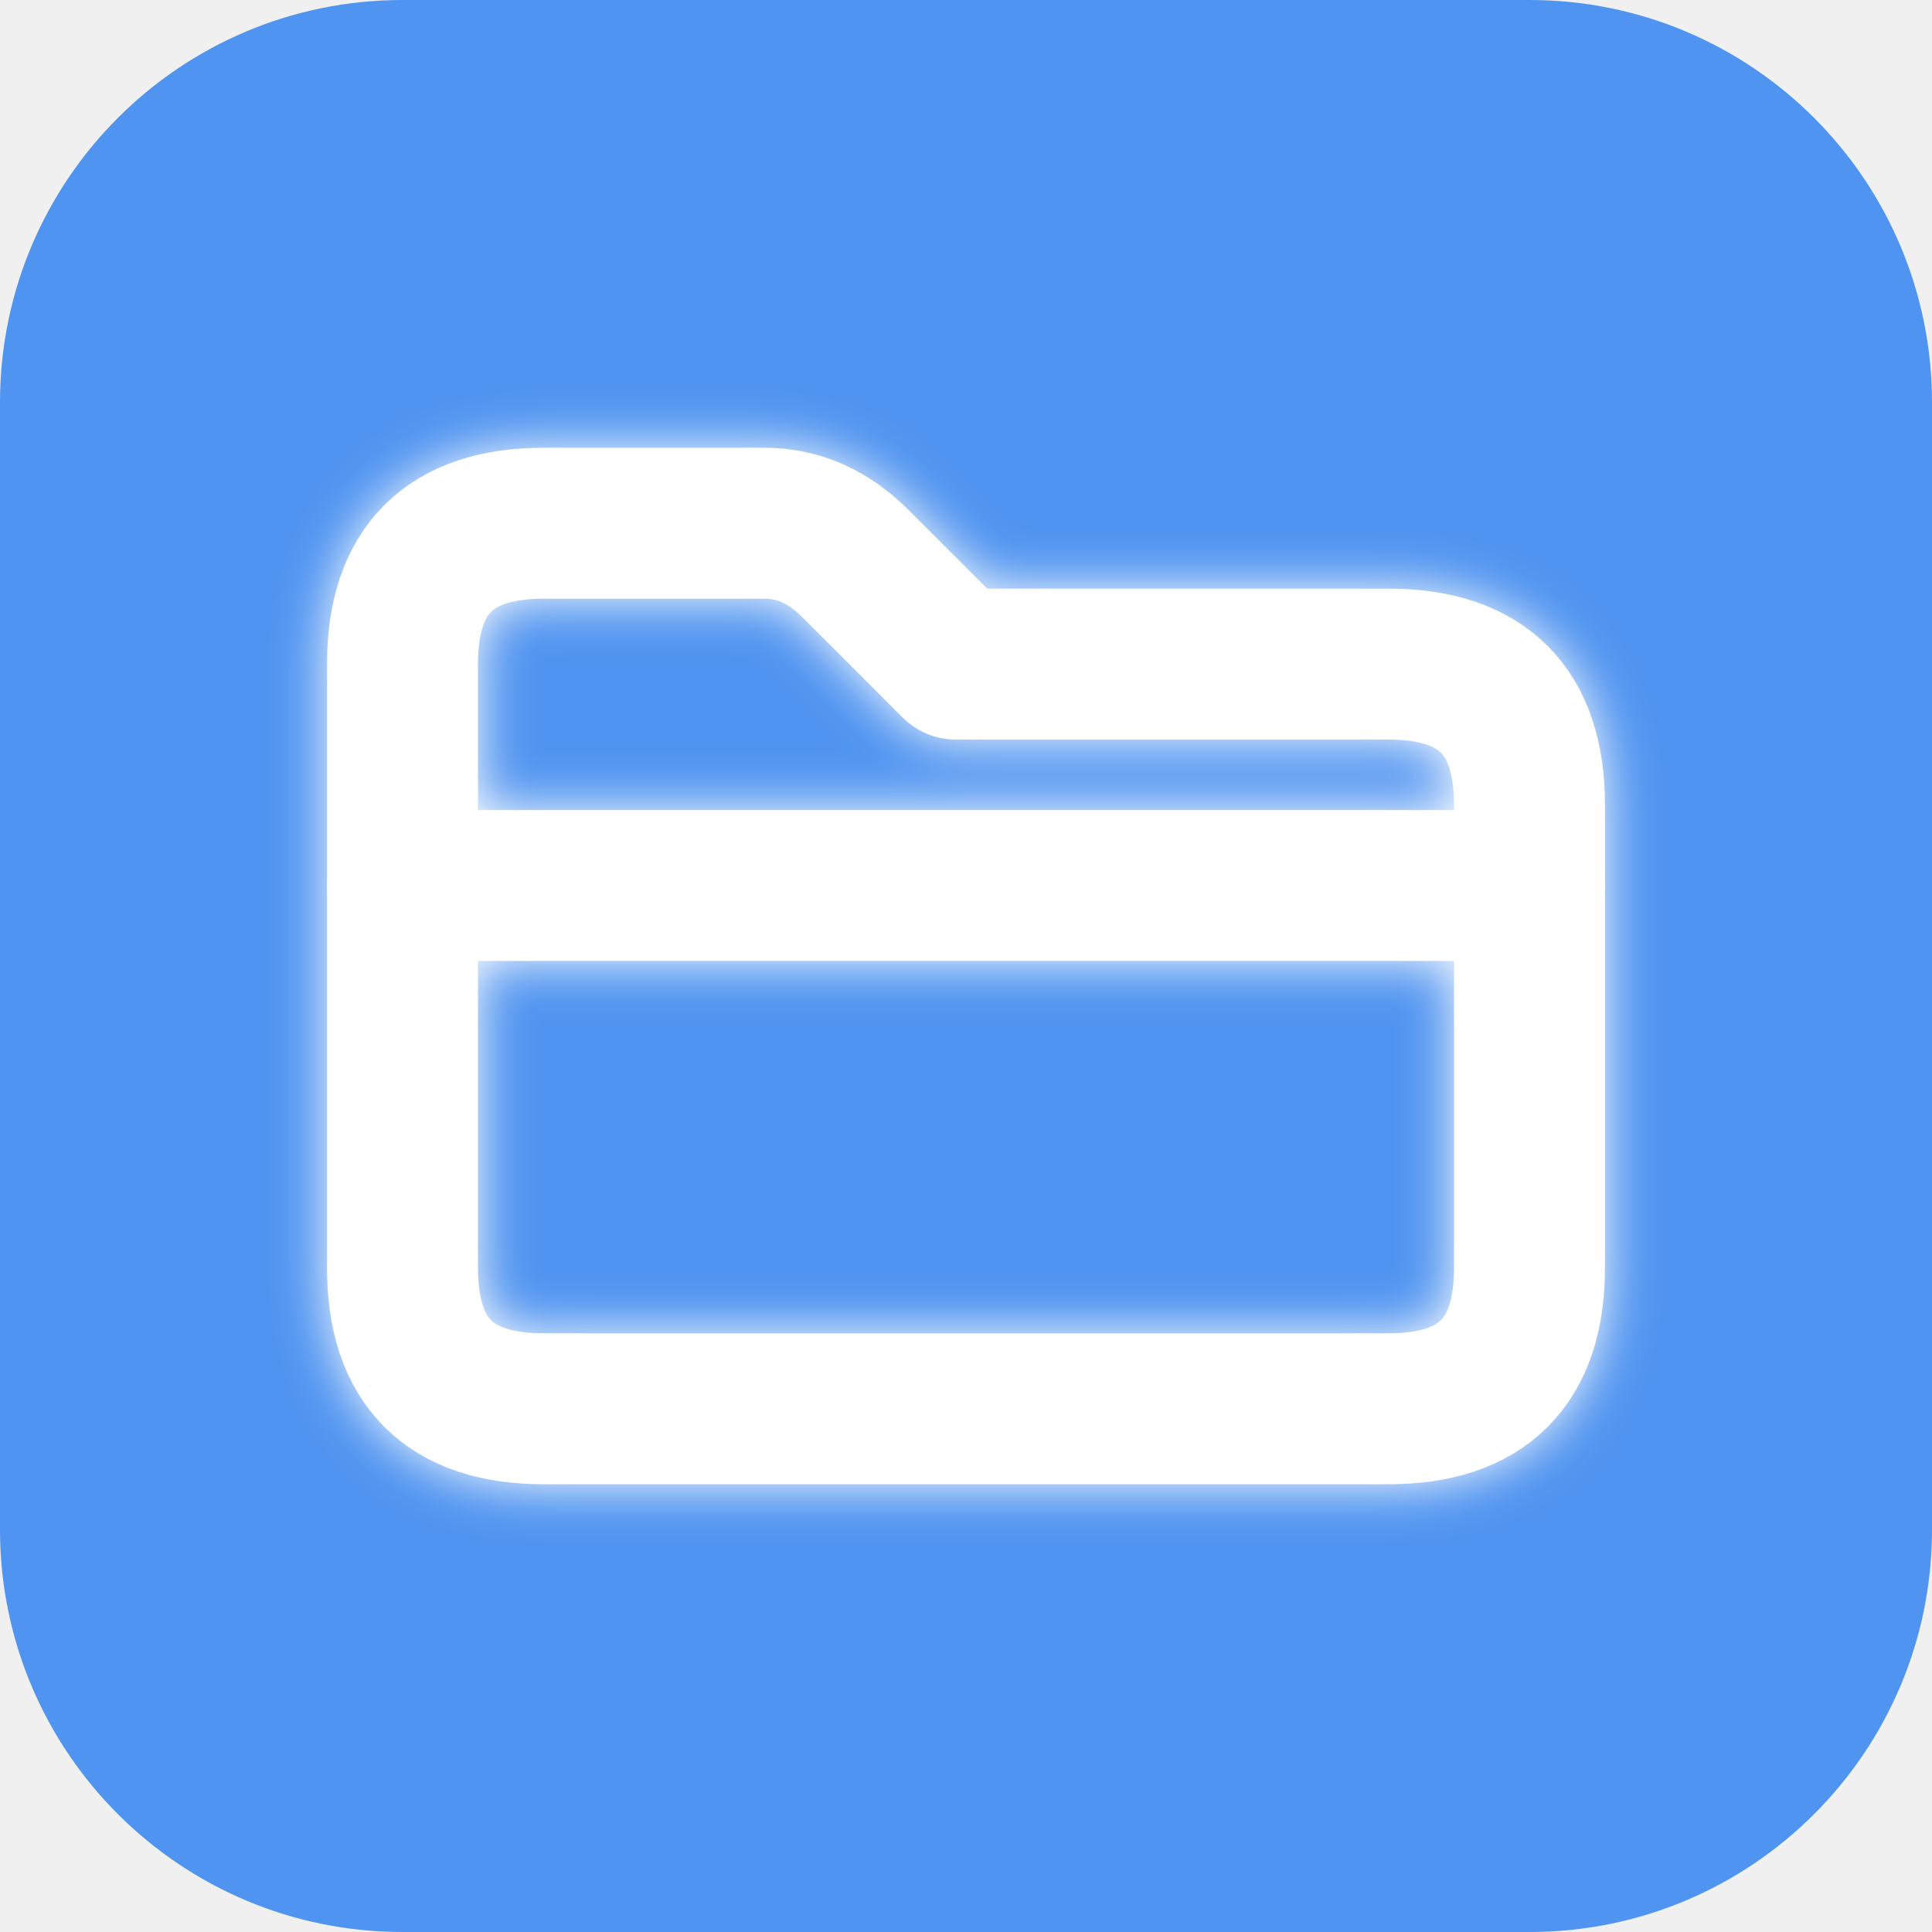
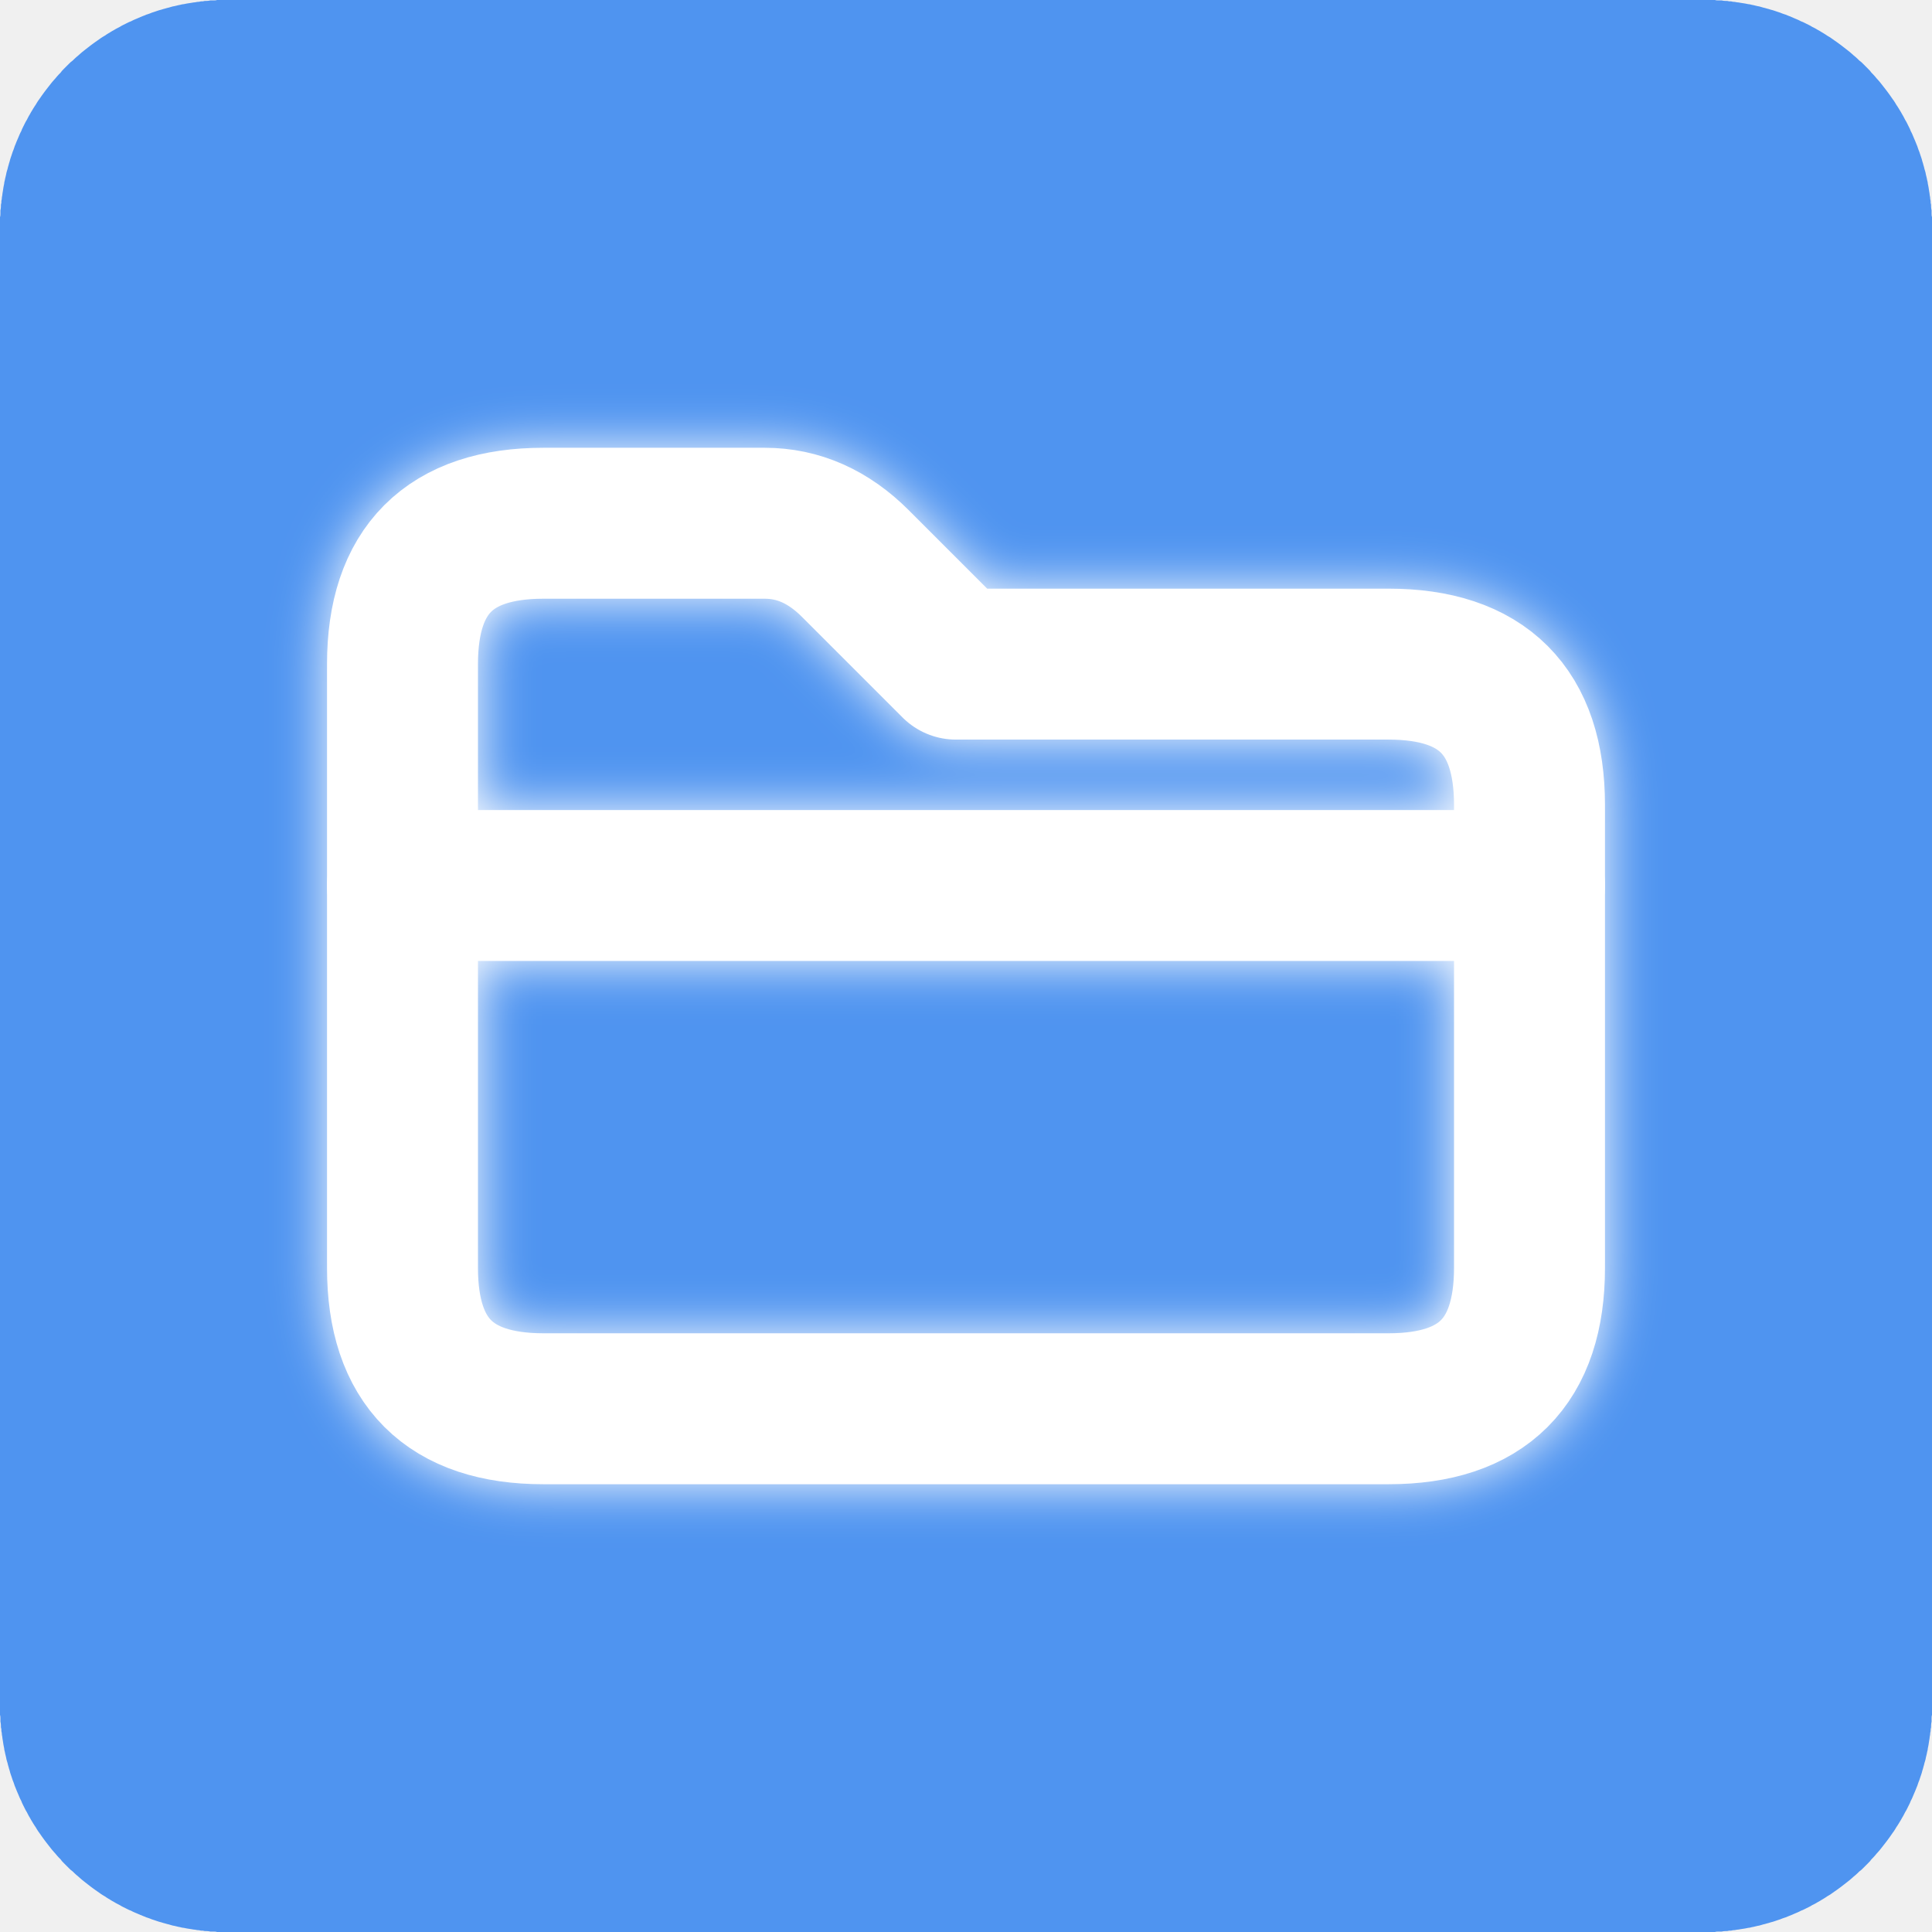
<svg xmlns="http://www.w3.org/2000/svg" viewBox="0 0 192 192">
  <defs>
    <filter id="glow" x="-20%" y="-20%" width="140%" height="140%">
      <feGaussianBlur in="SourceGraphic" stdDeviation="2.6" result="blur" />
      <feMerge>
        <feMergeNode in="blur" />
        <feMergeNode in="SourceGraphic" />
      </feMerge>
    </filter>
  </defs>
-   <rect width="192" height="192" rx="40" fill="#4f94f0" />
+   <path d="M0 21.562 L0.029 21.469 L0.042 21.281 L0.042 21.094 L0.042 20.906 L0.077 20.719 L0.091 20.531 L0.092 20.344 L0.134 20.156 L0.136 19.969 L0.176 19.781 L0.190 19.594 L0.226 19.406 L0.246 19.219 L0.279 19.031 L0.308 18.844 L0.336 18.656 L0.370 18.469 L0.410 18.281 L0.433 18.094 L0.480 17.906 L0.517 17.719 L0.563 17.531 L0.607 17.344 L0.642 17.156 L0.695 16.969 L0.752 16.781 L0.796 16.594 L0.851 16.406 L0.901 16.219 L0.961 16.031 L1.009 15.844 L1.069 15.656 L1.133 15.469 L1.196 15.281 L1.257 15.094 L1.333 14.906 L1.399 14.719 L1.460 14.531 L1.539 14.344 L1.612 14.156 L1.689 13.969 L1.771 13.781 L1.851 13.594 L1.929 13.406 L2.013 13.219 L2.111 13.031 L2.184 12.844 L2.274 12.656 L2.368 12.469 L2.461 12.281 L2.556 12.094 L2.669 11.906 L2.765 11.719 L2.864 11.531 L2.975 11.344 L3.079 11.156 L3.193 10.969 L3.306 10.781 L3.423 10.594 L3.549 10.406 L3.660 10.219 L3.780 10.031 L3.915 9.844 L4.046 9.656 L4.175 9.469 L4.312 9.281 L4.449 9.094 L4.593 8.906 L4.738 8.719 L4.885 8.531 L5.032 8.344 L5.181 8.156 L5.343 7.969 L5.512 7.781 L5.667 7.594 L5.838 7.406 L6.021 7.219 L6.166 7.031 L6.348 6.844 L6.535 6.656 L6.656 6.535 L6.844 6.348 L7.031 6.166 L7.219 6.021 L7.406 5.838 L7.594 5.667 L7.781 5.512 L7.969 5.343 L8.156 5.181 L8.344 5.032 L8.531 4.885 L8.719 4.738 L8.906 4.593 L9.094 4.449 L9.281 4.312 L9.469 4.175 L9.656 4.046 L9.844 3.915 L10.031 3.780 L10.219 3.660 L10.406 3.549 L10.594 3.423 L10.781 3.306 L10.969 3.193 L11.156 3.079 L11.344 2.975 L11.531 2.864 L11.719 2.765 L11.906 2.669 L12.094 2.556 L12.281 2.461 L12.469 2.368 L12.656 2.274 L12.844 2.184 L13.031 2.111 L13.219 2.013 L13.406 1.929 L13.594 1.851 L13.781 1.771 L13.969 1.689 L14.156 1.612 L14.344 1.539 L14.531 1.460 L14.719 1.399 L14.906 1.333 L15.094 1.257 L15.281 1.196 L15.469 1.133 L15.656 1.069 L15.844 1.009 L16.031 0.961 L16.219 0.901 L16.406 0.851 L16.594 0.796 L16.781 0.752 L16.969 0.695 L17.156 0.642 L17.344 0.607 L17.531 0.563 L17.719 0.517 L17.906 0.480 L18.094 0.433 L18.281 0.410 L18.469 0.370 L18.656 0.336 L18.844 0.308 L19.031 0.279 L19.219 0.246 L19.406 0.226 L19.594 0.190 L19.781 0.176 L19.969 0.136 L20.156 0.134 L20.344 0.092 L20.531 0.091 L20.719 0.077 L20.906 0.042 L21.094 0.042 L21.281 0.042 L21.469 0.029 L21.562 0 L170.438 0 L170.531 0.029 L170.719 0.042 L170.906 0.042 L171.094 0.042 L171.281 0.077 L171.469 0.091 L171.656 0.092 L171.844 0.134 L172.031 0.136 L172.219 0.176 L172.406 0.190 L172.594 0.226 L172.781 0.246 L172.969 0.279 L173.156 0.308 L173.344 0.336 L173.531 0.370 L173.719 0.410 L173.906 0.433 L174.094 0.480 L174.281 0.517 L174.469 0.563 L174.656 0.607 L174.844 0.642 L175.031 0.695 L175.219 0.752 L175.406 0.796 L175.594 0.851 L175.781 0.901 L175.969 0.961 L176.156 1.009 L176.344 1.069 L176.531 1.133 L176.719 1.196 L176.906 1.257 L177.094 1.333 L177.281 1.399 L177.469 1.460 L177.656 1.539 L177.844 1.612 L178.031 1.689 L178.219 1.771 L178.406 1.851 L178.594 1.929 L178.781 2.013 L178.969 2.111 L179.156 2.184 L179.344 2.274 L179.531 2.368 L179.719 2.461 L179.906 2.556 L180.094 2.669 L180.281 2.765 L180.469 2.864 L180.656 2.975 L180.844 3.079 L181.031 3.193 L181.219 3.306 L181.406 3.423 L181.594 3.549 L181.781 3.660 L181.969 3.780 L182.156 3.915 L182.344 4.046 L182.531 4.175 L182.719 4.312 L182.906 4.449 L183.094 4.593 L183.281 4.738 L183.469 4.885 L183.656 5.032 L183.844 5.181 L184.031 5.343 L184.219 5.512 L184.406 5.667 L184.594 5.838 L184.781 6.021 L184.969 6.166 L185.156 6.348 L185.344 6.535 L185.465 6.656 L185.652 6.844 L185.834 7.031 L185.979 7.219 L186.162 7.406 L186.333 7.594 L186.488 7.781 L186.657 7.969 L186.819 8.156 L186.968 8.344 L187.115 8.531 L187.262 8.719 L187.407 8.906 L187.551 9.094 L187.688 9.281 L187.825 9.469 L187.954 9.656 L188.085 9.844 L188.220 10.031 L188.340 10.219 L188.451 10.406 L188.577 10.594 L188.694 10.781 L188.807 10.969 L188.921 11.156 L189.025 11.344 L189.136 11.531 L189.235 11.719 L189.331 11.906 L189.444 12.094 L189.539 12.281 L189.632 12.469 L189.726 12.656 L189.816 12.844 L189.889 13.031 L189.988 13.219 L190.071 13.406 L190.149 13.594 L190.229 13.781 L190.311 13.969 L190.387 14.156 L190.461 14.344 L190.540 14.531 L190.601 14.719 L190.667 14.906 L190.743 15.094 L190.804 15.281 L190.867 15.469 L190.931 15.656 L190.991 15.844 L191.039 16.031 L191.099 16.219 L191.149 16.406 L191.204 16.594 L191.248 16.781 L191.305 16.969 L191.358 17.156 L191.393 17.344 L191.438 17.531 L191.483 17.719 L191.520 17.906 L191.567 18.094 L191.590 18.281 L191.630 18.469 L191.664 18.656 L191.692 18.844 L191.721 19.031 L191.754 19.219 L191.774 19.406 L191.810 19.594 L191.824 19.781 L191.864 19.969 L191.866 20.156 L191.908 20.344 L191.909 20.531 L191.923 20.719 L191.958 20.906 L191.958 21.094 L191.958 21.281 L191.971 21.469 L192 21.562 L192 170.438 L191.971 170.531 L191.958 170.719 L191.958 170.906 L191.958 171.094 L191.923 171.281 L191.909 171.469 L191.908 171.656 L191.866 171.844 L191.864 172.031 L191.824 172.219 L191.810 172.406 L191.774 172.594 L191.754 172.781 L191.721 172.969 L191.692 173.156 L191.664 173.344 L191.630 173.531 L191.590 173.719 L191.567 173.906 L191.520 174.094 L191.483 174.281 L191.438 174.469 L191.393 174.656 L191.358 174.844 L191.305 175.031 L191.248 175.219 L191.204 175.406 L191.149 175.594 L191.099 175.781 L191.039 175.969 L190.991 176.156 L190.931 176.344 L190.867 176.531 L190.804 176.719 L190.743 176.906 L190.667 177.094 L190.601 177.281 L190.540 177.469 L190.461 177.656 L190.387 177.844 L190.311 178.031 L190.229 178.219 L190.149 178.406 L190.071 178.594 L189.988 178.781 L189.889 178.969 L189.816 179.156 L189.726 179.344 L189.632 179.531 L189.539 179.719 L189.444 179.906 L189.331 180.094 L189.235 180.281 L189.136 180.469 L189.025 180.656 L188.921 180.844 L188.807 181.031 L188.694 181.219 L188.577 181.406 L188.451 181.594 L188.340 181.781 L188.220 181.969 L188.085 182.156 L187.954 182.344 L187.825 182.531 L187.688 182.719 L187.551 182.906 L187.407 183.094 L187.262 183.281 L187.115 183.469 L186.968 183.656 L186.819 183.844 L186.657 184.031 L186.488 184.219 L186.333 184.406 L186.162 184.594 L185.979 184.781 L185.834 184.969 L185.652 185.156 L185.465 185.344 L185.344 185.465 L185.156 185.652 L184.969 185.834 L184.781 185.979 L184.594 186.162 L184.406 186.333 L184.219 186.488 L184.031 186.657 L183.844 186.819 L183.656 186.968 L183.469 187.115 L183.281 187.262 L183.094 187.407 L182.906 187.551 L182.719 187.688 L182.531 187.825 L182.344 187.954 L182.156 188.085 L181.969 188.220 L181.781 188.340 L181.594 188.451 L181.406 188.577 L181.219 188.694 L181.031 188.807 L180.844 188.921 L180.656 189.025 L180.469 189.136 L180.281 189.235 L180.094 189.331 L179.906 189.444 L179.719 189.539 L179.531 189.632 L179.344 189.726 L179.156 189.816 L178.969 189.889 L178.781 189.988 L178.594 190.071 L178.406 190.149 L178.219 190.229 L178.031 190.311 L177.844 190.387 L177.656 190.461 L177.469 190.540 L177.281 190.601 L177.094 190.667 L176.906 190.743 L176.719 190.804 L176.531 190.867 L176.344 190.931 L176.156 190.991 L175.969 191.039 L175.781 191.099 L175.594 191.149 L175.406 191.204 L175.219 191.248 L175.031 191.305 L174.844 191.358 L174.656 191.393 L174.469 191.438 L174.281 191.483 L174.094 191.520 L173.906 191.567 L173.719 191.590 L173.531 191.630 L173.344 191.664 L173.156 191.692 L172.969 191.721 L172.781 191.754 L172.594 191.774 L172.406 191.810 L172.219 191.824 L172.031 191.864 L171.844 191.866 L171.656 191.908 L171.469 191.909 L171.281 191.923 L171.094 191.958 L170.906 191.958 L170.719 191.958 L170.531 191.971 L170.438 192 L21.562 192 L21.469 191.971 L21.281 191.958 L21.094 191.958 L20.906 191.958 L20.719 191.923 L20.531 191.909 L20.344 191.908 L20.156 191.866 L19.969 191.864 L19.781 191.824 L19.594 191.810 L19.406 191.774 L19.219 191.754 L19.031 191.721 L18.844 191.692 L18.656 191.664 L18.469 191.630 L18.281 191.590 L18.094 191.567 L17.906 191.520 L17.719 191.483 L17.531 191.438 L17.344 191.393 L17.156 191.358 L16.969 191.305 L16.781 191.248 L16.594 191.204 L16.406 191.149 L16.219 191.099 L16.031 191.039 L15.844 190.991 L15.656 190.931 L15.469 190.867 L15.281 190.804 L15.094 190.743 L14.906 190.667 L14.719 190.601 L14.531 190.540 L14.344 190.461 L14.156 190.387 L13.969 190.311 L13.781 190.229 L13.594 190.149 L13.406 190.071 L13.219 189.988 L13.031 189.889 L12.844 189.816 L12.656 189.726 L12.469 189.632 L12.281 189.539 L12.094 189.444 L11.906 189.331 L11.719 189.235 L11.531 189.136 L11.344 189.025 L11.156 188.921 L10.969 188.807 L10.781 188.694 L10.594 188.577 L10.406 188.451 L10.219 188.340 L10.031 188.220 L9.844 188.085 L9.656 187.954 L9.469 187.825 L9.281 187.688 L9.094 187.551 L8.906 187.407 L8.719 187.262 L8.531 187.115 L8.344 186.968 L8.156 186.819 L7.969 186.657 L7.781 186.488 L7.594 186.333 L7.406 186.162 L7.219 185.979 L7.031 185.834 L6.844 185.652 L6.656 185.465 L6.535 185.344 L6.348 185.156 L6.166 184.969 L6.021 184.781 L5.837 184.594 L5.667 184.406 L5.512 184.219 L5.343 184.031 L5.181 183.844 L5.032 183.656 L4.885 183.469 L4.738 183.281 L4.593 183.094 L4.449 182.906 L4.312 182.719 L4.175 182.531 L4.046 182.344 L3.915 182.156 L3.780 181.969 L3.660 181.781 L3.549 181.594 L3.423 181.406 L3.306 181.219 L3.193 181.031 L3.079 180.844 L2.975 180.656 L2.864 180.469 L2.765 180.281 L2.669 180.094 L2.556 179.906 L2.461 179.719 L2.368 179.531 L2.274 179.344 L2.184 179.156 L2.111 178.969 L2.013 178.781 L1.929 178.594 L1.851 178.406 L1.771 178.219 L1.689 178.031 L1.613 177.844 L1.539 177.656 L1.460 177.469 L1.399 177.281 L1.333 177.094 L1.257 176.906 L1.196 176.719 L1.133 176.531 L1.069 176.344 L1.009 176.156 L0.961 175.969 L0.901 175.781 L0.851 175.594 L0.796 175.406 L0.752 175.219 L0.695 175.031 L0.642 174.844 L0.607 174.656 L0.562 174.469 L0.517 174.281 L0.480 174.094 L0.433 173.906 L0.410 173.719 L0.370 173.531 L0.336 173.344 L0.308 173.156 L0.279 172.969 L0.246 172.781 L0.226 172.594 L0.190 172.406 L0.176 172.219 L0.136 172.031 L0.134 171.844 L0.092 171.656 L0.091 171.469 L0.077 171.281 L0.042 171.094 L0.042 170.906 L0.042 170.719 L0.029 170.531 L0 170.438 Z" fill="#4f94f0" />
  <g filter="url(#glow)" fill="none" stroke="#fff" stroke-width="15" stroke-linecap="round" stroke-linejoin="round">
    <path d="M40 66 Q40 52 54 52 H76 Q81 52 85 56 L95 66 H138 Q152 66 152 80 V126 Q152 140 138 140 H54 Q40 140 40 126 Z" />
    <path d="M40 88 H152" />
  </g>
</svg>
